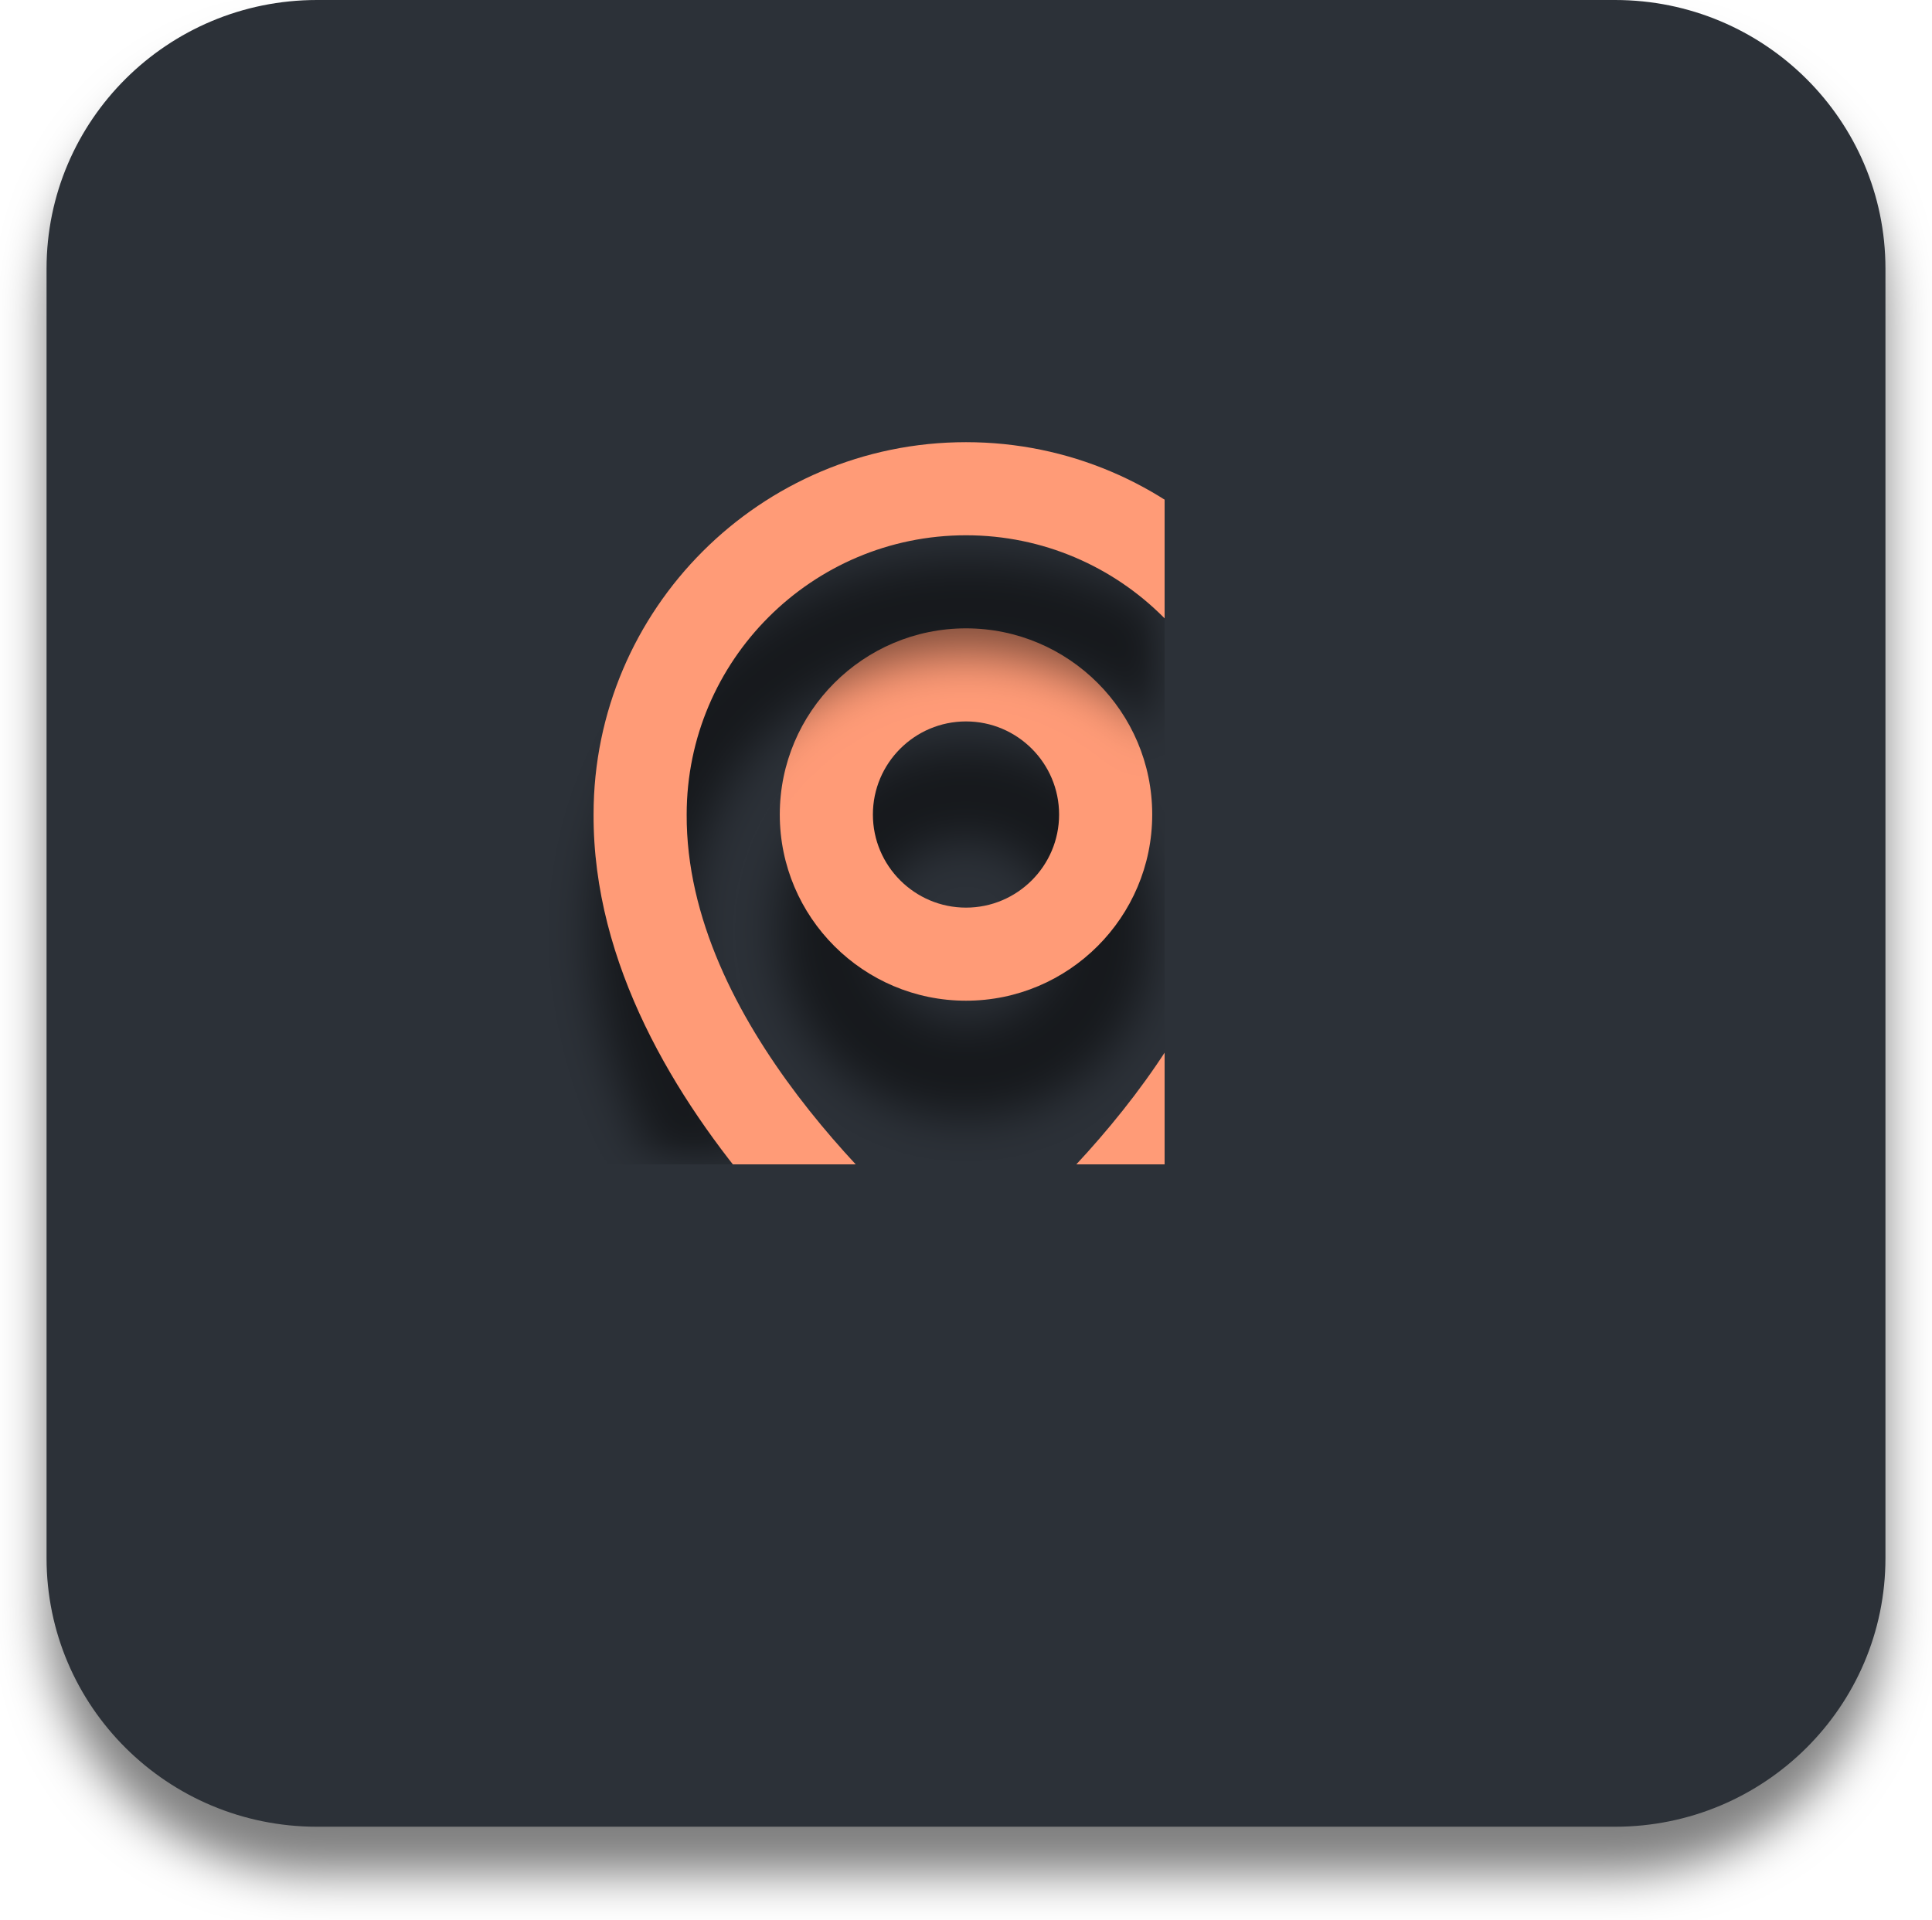
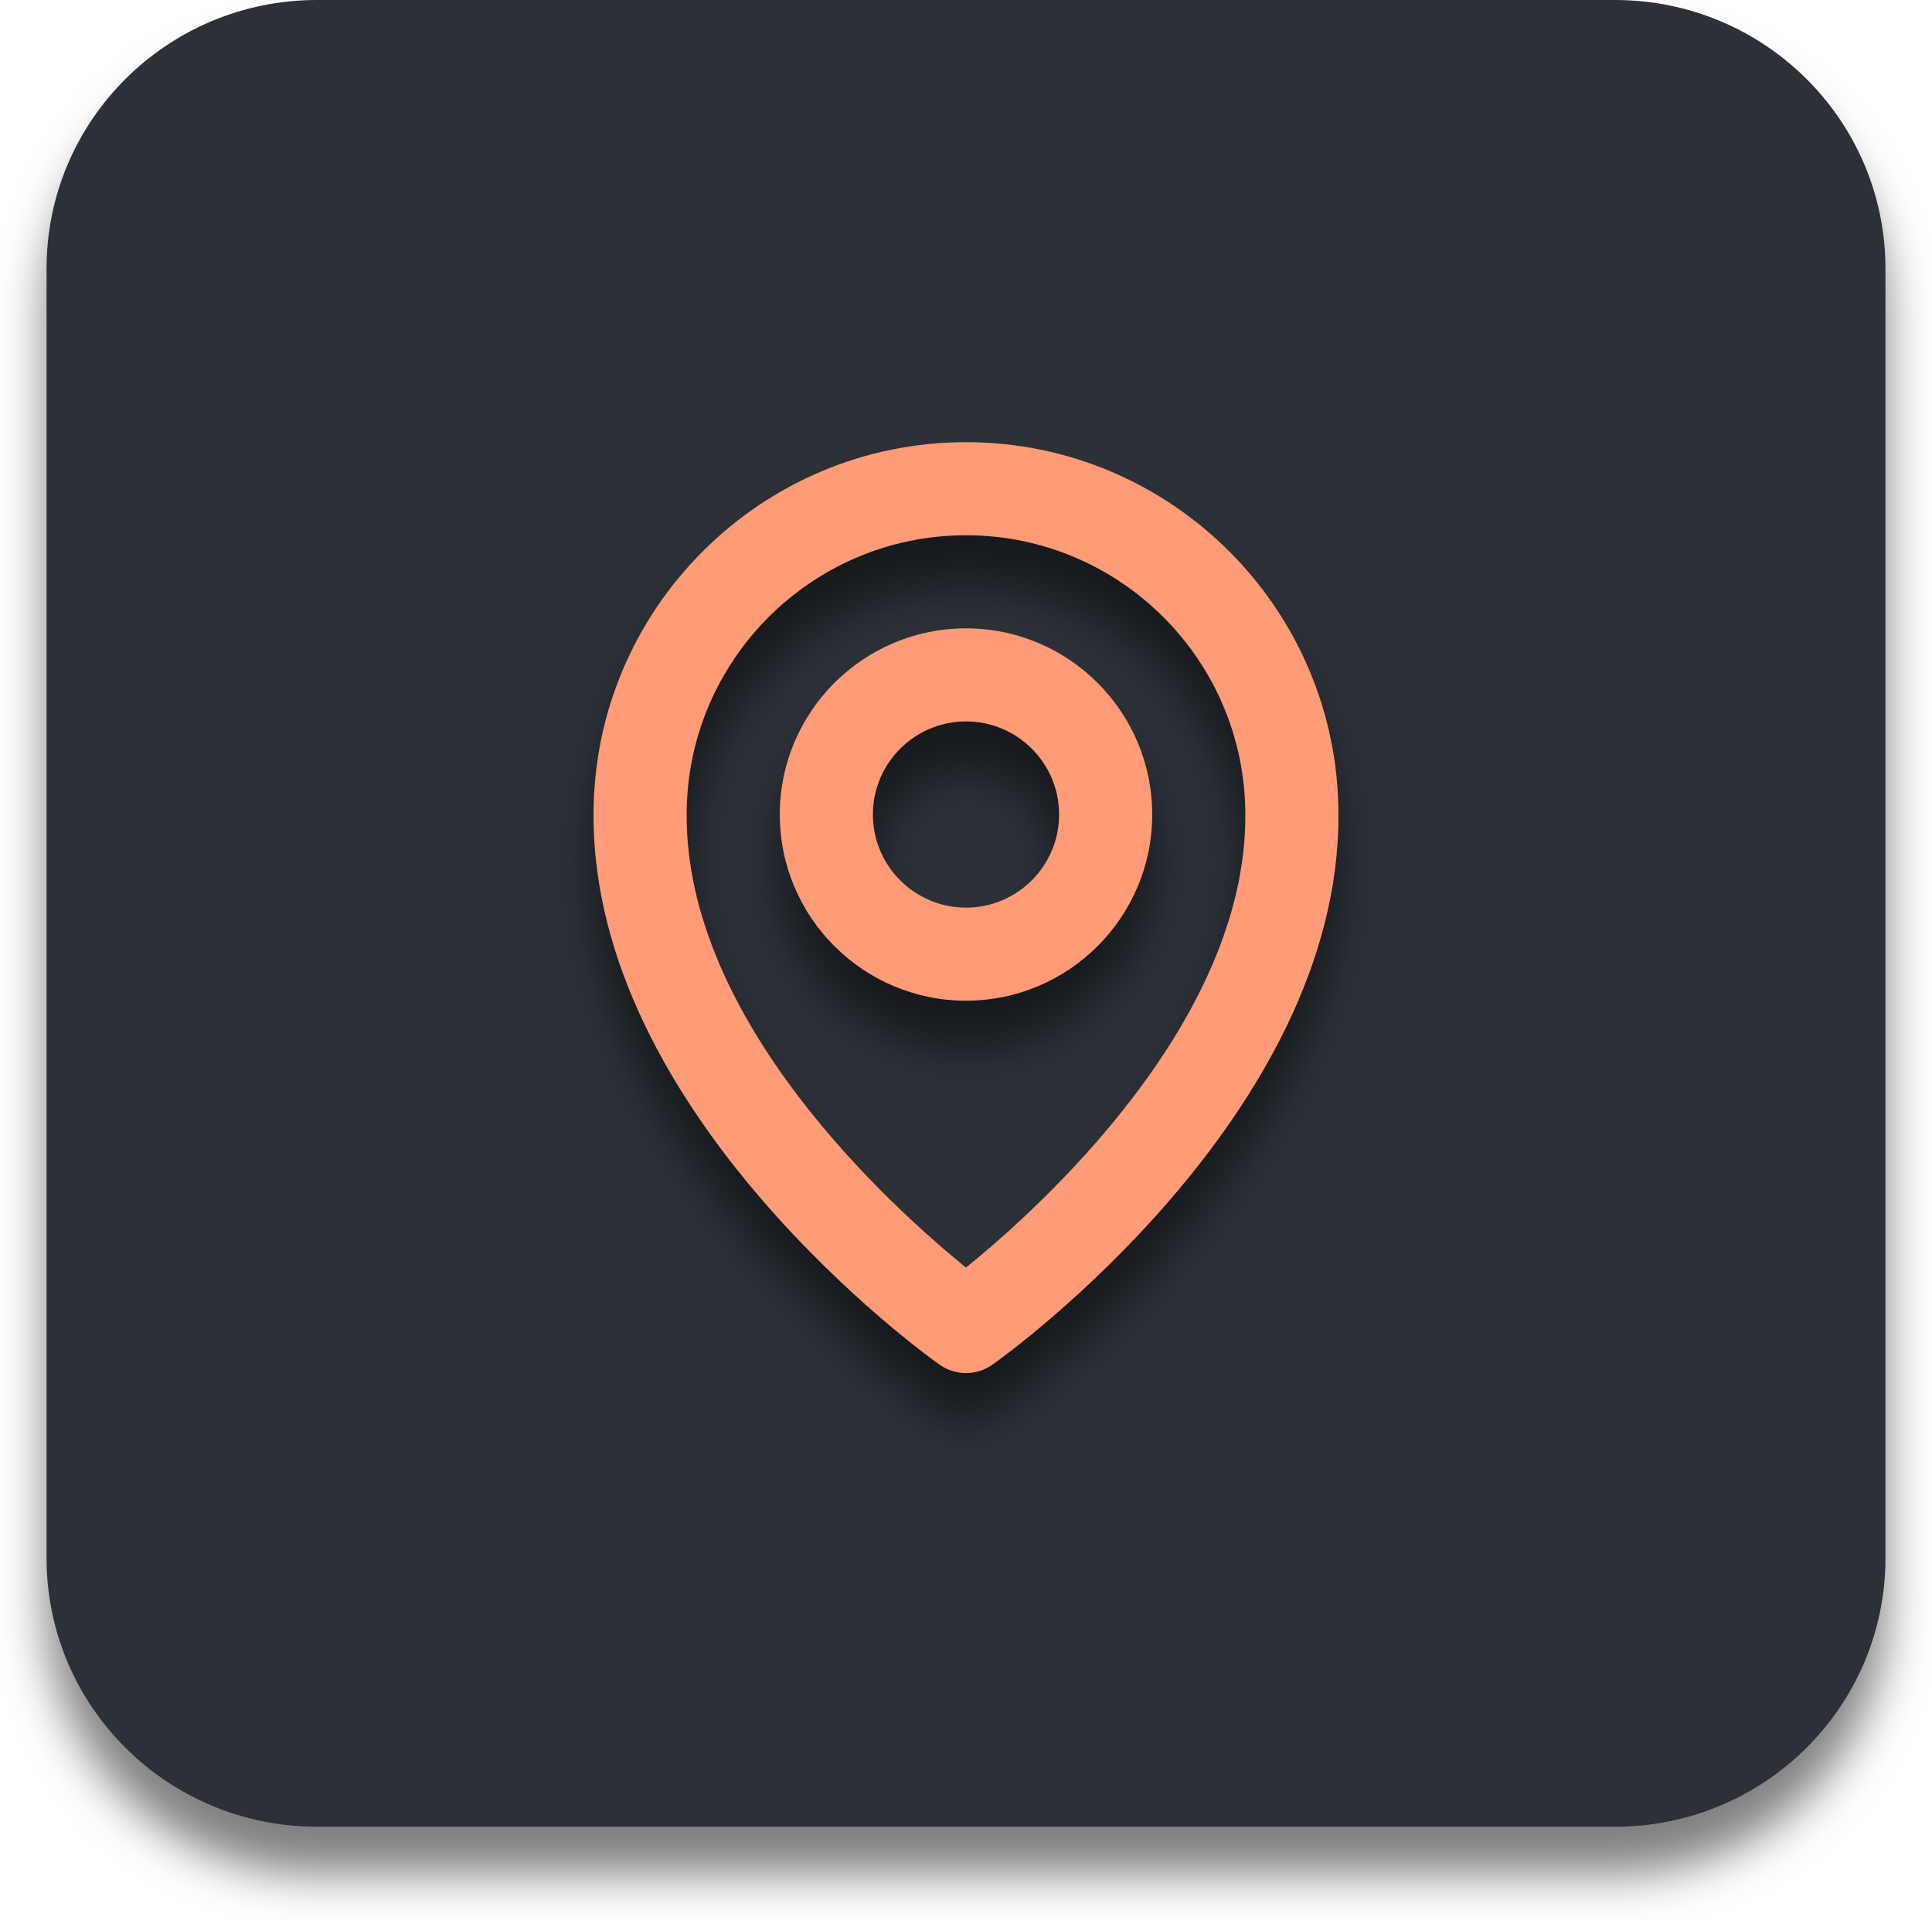
<svg xmlns="http://www.w3.org/2000/svg" width="166" height="165" viewBox="0 0 166 165" fill="none">
  <g filter="url(#filter0_d)">
    <path d="M138.765 0H27.235C14.403 0 4 10.336 4 23.087V133.902C4 146.652 14.403 156.988 27.235 156.988H138.765C151.597 156.988 162 146.652 162 133.902V23.087C162 10.336 151.597 0 138.765 0Z" fill="#2C3138" />
  </g>
  <g filter="url(#filter1_d)">
    <path d="M83 86C91.824 86 99 78.824 99 70.001C99 61.176 91.824 54 83 54C74.176 54 67 61.176 67 70.001C67 78.824 74.176 86 83 86ZM83 61.999C87.412 61.999 90.999 65.588 90.999 70.001C90.999 74.411 87.412 78.001 83 78.001C78.588 78.001 75 74.411 75 70.001C75 65.588 78.588 61.999 83 61.999Z" fill="#FF9B77" />
  </g>
-   <g filter="url(#filter1_d)">
+   <g filter="url(#filter2_d)">
    <path d="M80.68 117.243C81.357 117.742 82.168 118 83 118C83.832 118 84.643 117.742 85.32 117.243C86.536 116.394 115.116 95.756 115 69.999C115 52.356 100.644 38 83 38C65.356 38 51 52.356 51 69.978C50.884 95.756 79.464 116.394 80.68 117.243ZM83 46.001C96.235 46.001 107 56.763 107 70.019C107.083 87.768 89.449 103.706 83 108.936C76.556 103.703 58.916 87.761 59 69.999C59 56.763 69.764 46.001 83 46.001Z" fill="#FF9B77" />
  </g>
  <defs>
-     <filter id="filter0_d" x="0" y="0" width="166" height="166" filterUnits="userSpaceOnUse" color-interpolation-filters="sRGB">
+     <filter id="filter0_d" x="0" y="0" width="166" height="164.988" filterUnits="userSpaceOnUse" color-interpolation-filters="sRGB">
      <feFlood flood-opacity="0" result="BackgroundImageFix" />
      <feColorMatrix in="SourceAlpha" type="matrix" values="0 0 0 0 0 0 0 0 0 0 0 0 0 0 0 0 0 0 127 0" />
      <feOffset dy="4" />
      <feGaussianBlur stdDeviation="2" />
      <feColorMatrix type="matrix" values="0 0 0 0 0 0 0 0 0 0 0 0 0 0 0 0 0 0 0.5 0" />
      <feBlend mode="normal" in2="BackgroundImageFix" result="effect1_dropShadow" />
      <feBlend mode="normal" in="SourceGraphic" in2="effect1_dropShadow" result="shape" />
    </filter>
-     <filter id="filter1_d" x="0" y="0" width="100" height="100" filterUnits="userSpaceOnUse" color-interpolation-filters="sRGB">
+     <filter id="filter1_d" x="63" y="54" width="40" height="40" filterUnits="userSpaceOnUse" color-interpolation-filters="sRGB">
      <feFlood flood-opacity="0" result="BackgroundImageFix" />
      <feColorMatrix in="SourceAlpha" type="matrix" values="0 0 0 0 0 0 0 0 0 0 0 0 0 0 0 0 0 0 127 0" />
-       <feOffset dy="10" />
+       <feOffset dy="4" />
+       <feGaussianBlur stdDeviation="2" />
+       <feColorMatrix type="matrix" values="0 0 0 0 0 0 0 0 0 0 0 0 0 0 0 0 0 0 0.5 0" />
+       <feBlend mode="normal" in2="BackgroundImageFix" result="effect1_dropShadow" />
+       <feBlend mode="normal" in="SourceGraphic" in2="effect1_dropShadow" result="shape" />
+     </filter>
+     <filter id="filter2_d" x="47" y="38" width="72" height="88" filterUnits="userSpaceOnUse" color-interpolation-filters="sRGB">
+       <feFlood flood-opacity="0" result="BackgroundImageFix" />
+       <feColorMatrix in="SourceAlpha" type="matrix" values="0 0 0 0 0 0 0 0 0 0 0 0 0 0 0 0 0 0 127 0" />
+       <feOffset dy="4" />
      <feGaussianBlur stdDeviation="2" />
      <feColorMatrix type="matrix" values="0 0 0 0 0 0 0 0 0 0 0 0 0 0 0 0 0 0 0.5 0" />
      <feBlend mode="normal" in2="BackgroundImageFix" result="effect1_dropShadow" />
      <feBlend mode="normal" in="SourceGraphic" in2="effect1_dropShadow" result="shape" />
    </filter>
  </defs>
</svg>
